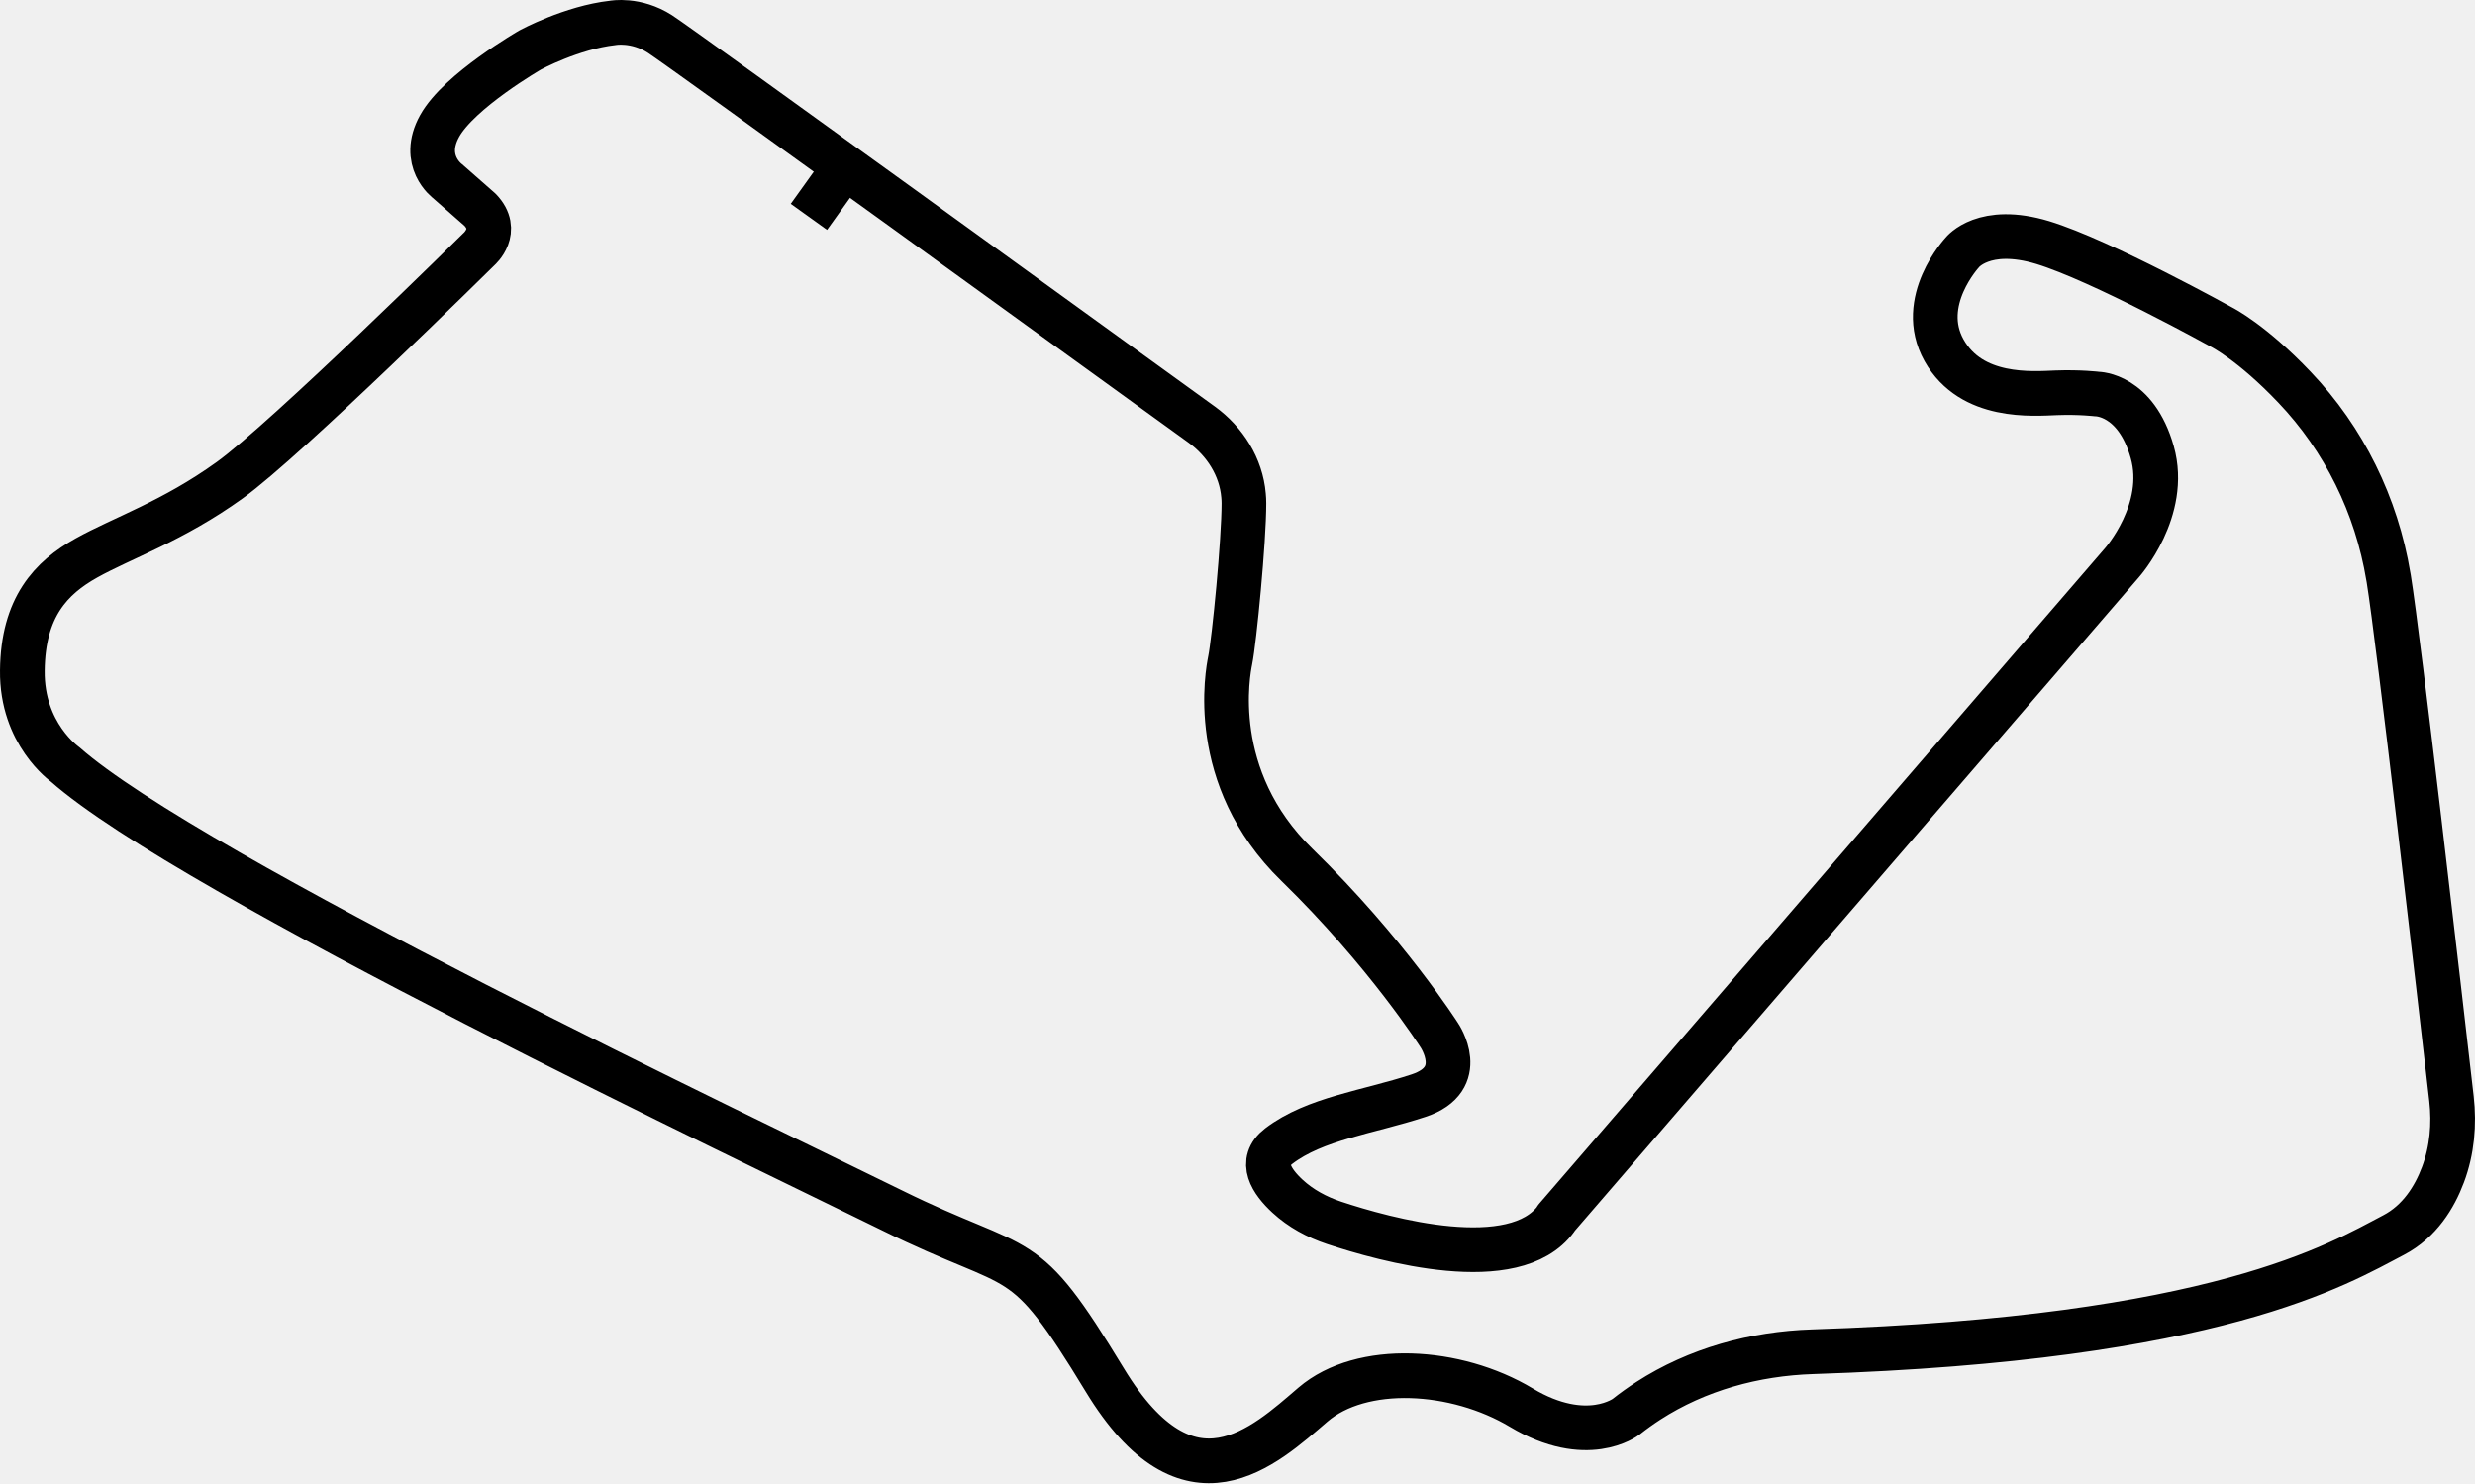
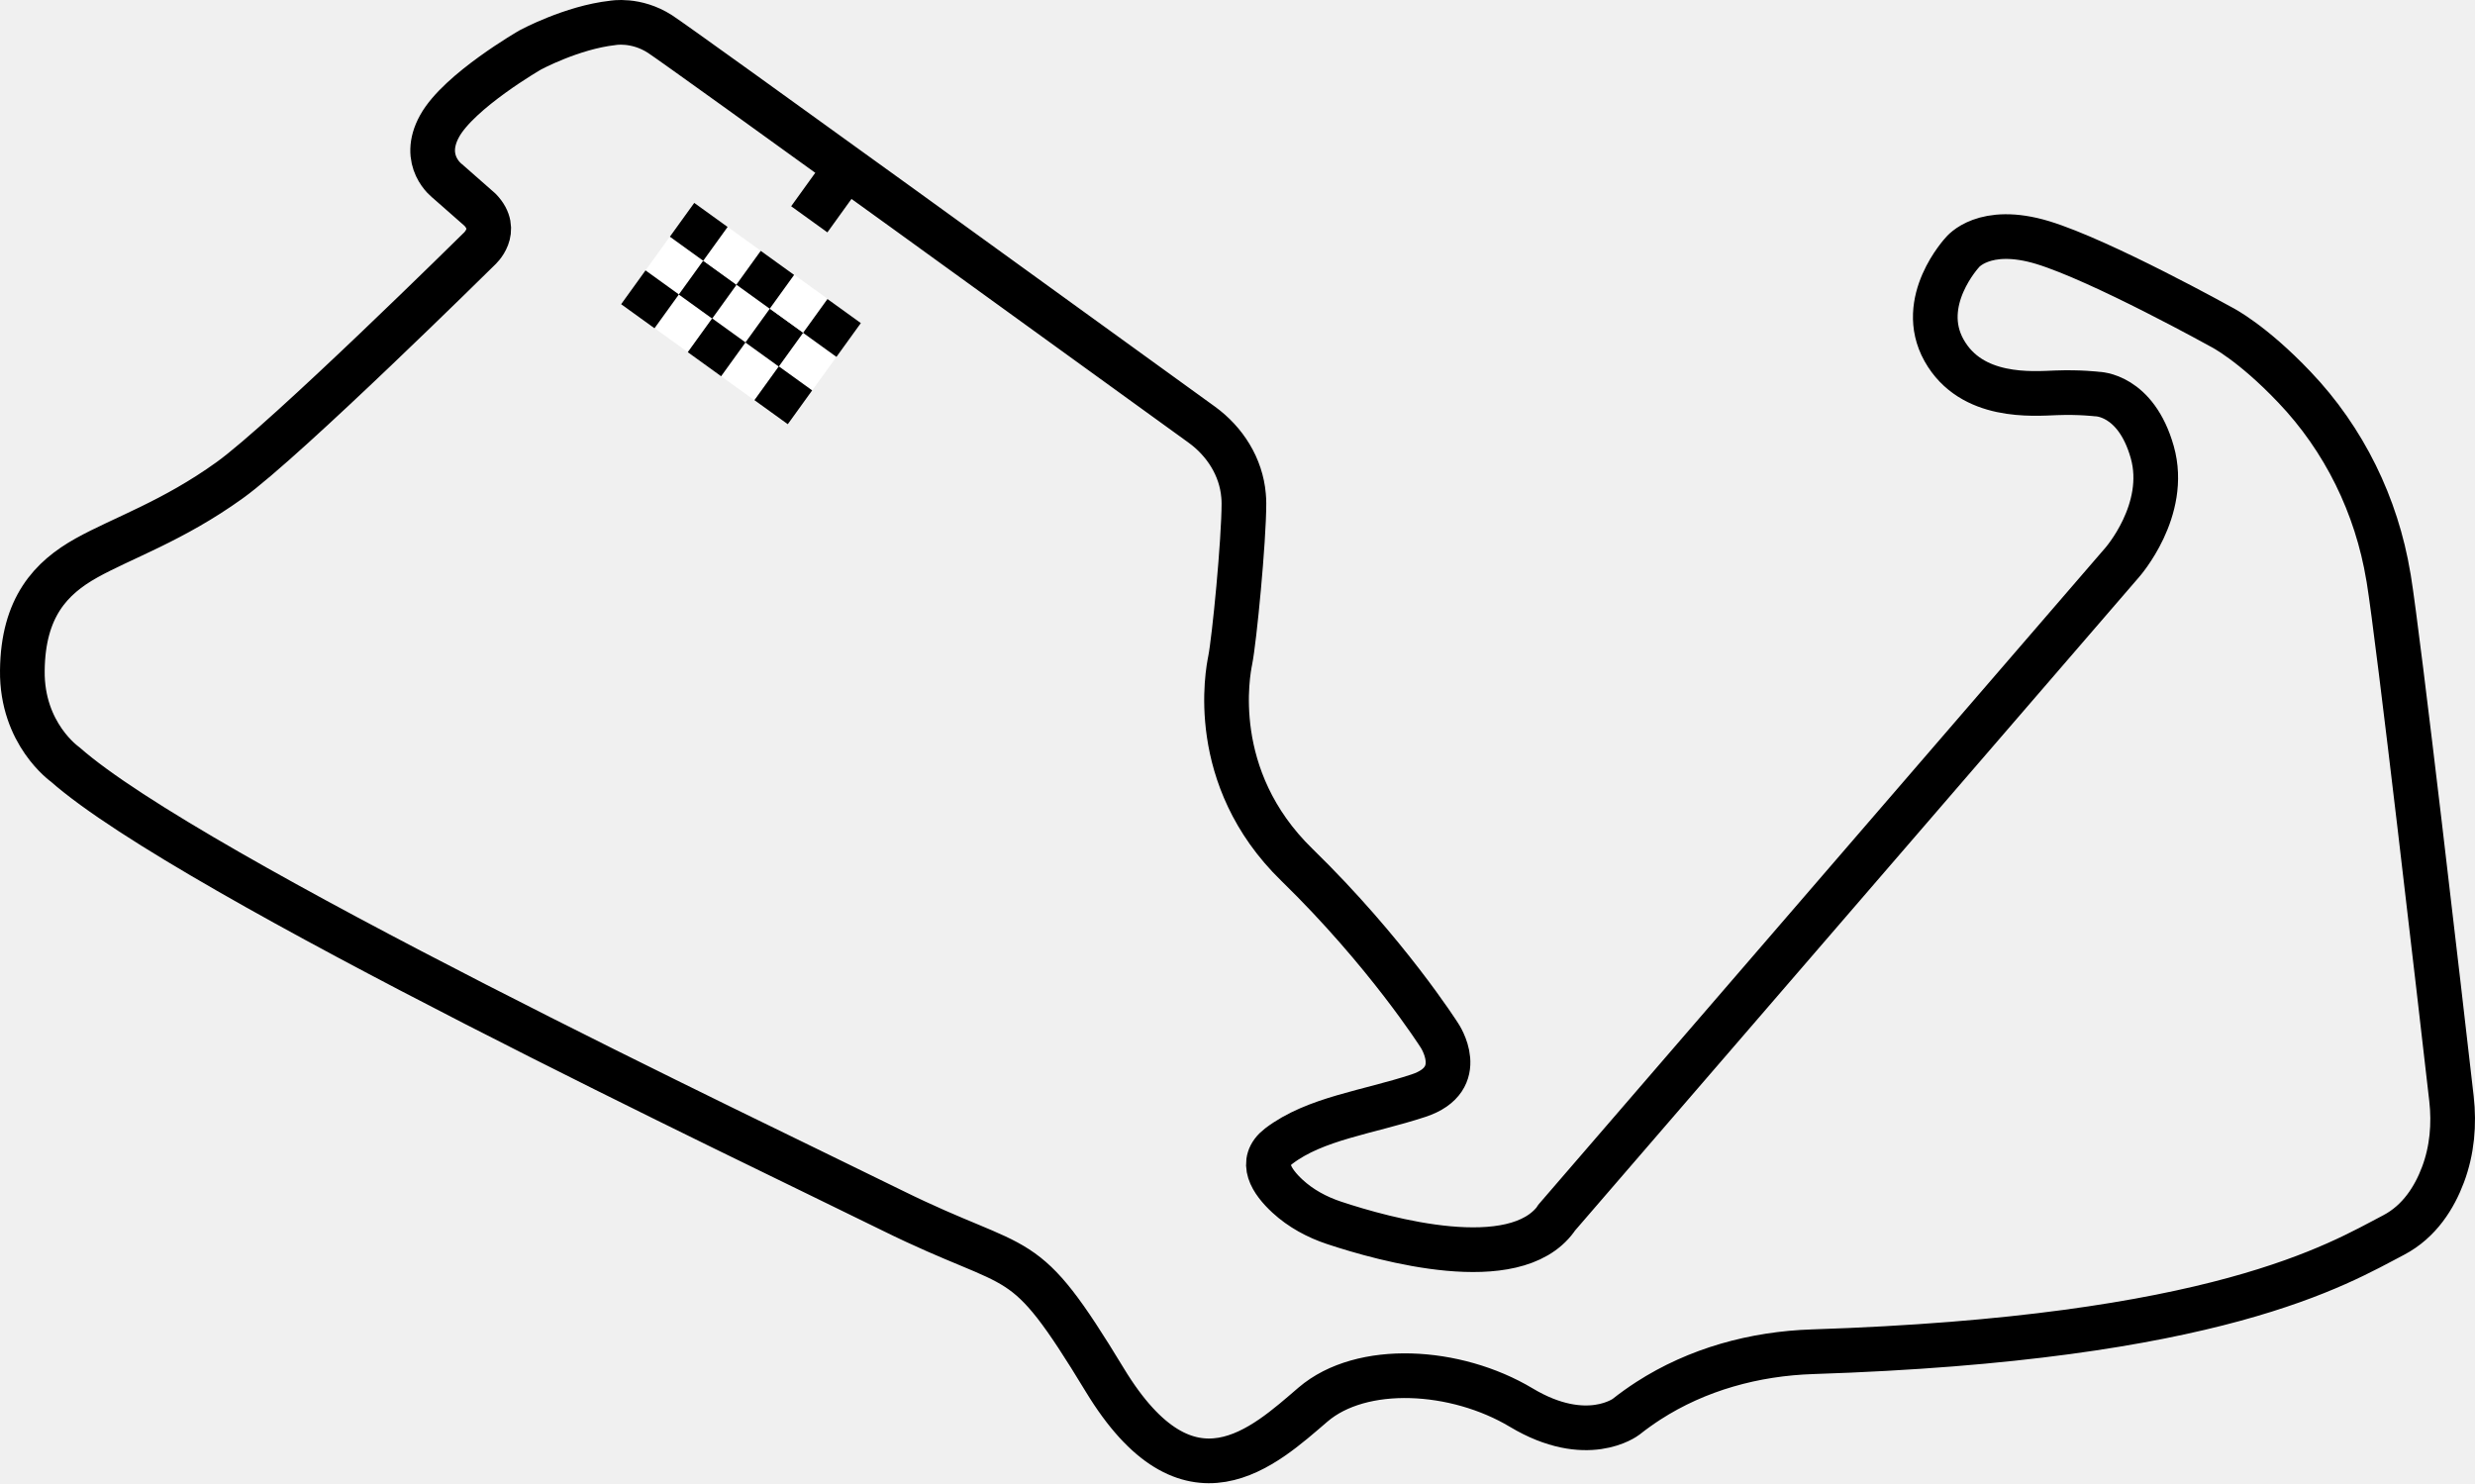
<svg xmlns="http://www.w3.org/2000/svg" width="277" height="166" viewBox="0 0 277 166" fill="none">
  <path d="M174.15 136.361L237.499 62.968C237.499 62.968 242.715 57.094 240.878 50.6C239.041 44.105 234.716 44.105 234.716 44.105C234.716 44.105 232.794 43.865 230.151 43.963C227.509 44.062 220.642 44.684 217.575 39.205C214.509 33.727 219.625 28.248 219.625 28.248C219.625 28.248 222.026 25.156 228.611 27.147C235.196 29.152 248.677 36.635 248.677 36.635C248.677 36.635 252.041 38.33 256.789 43.328C262.356 49.159 265.987 56.586 267.302 64.535L267.344 64.761C268.447 71.511 273.138 112.217 274.367 122.962C274.692 125.828 274.438 128.751 273.42 131.462C272.474 133.989 270.806 136.7 267.895 138.225C261.677 141.473 248.211 149.817 202.865 151.286C196.364 151.498 189.949 153.248 184.481 156.778C183.633 157.329 182.798 157.922 181.979 158.571C181.979 158.571 177.598 161.932 170.264 157.541C162.93 153.15 152.388 152.542 146.948 157.202C141.507 161.861 133.044 169.924 123.647 154.449C114.25 138.974 114.8 142.856 99.793 135.444C84.785 128.031 21.352 97.985 7.277 85.545C7.277 85.545 2.416 82.157 2.501 75.055C2.572 67.952 5.709 64.663 9.68 62.446C13.651 60.229 19.373 58.309 25.704 53.748C32.035 49.202 53.627 27.867 53.627 27.867C53.627 27.867 55.973 25.82 53.726 23.476L50.08 20.271C50.08 20.271 47.028 18.026 49.204 14.101C51.38 10.175 59.351 5.587 59.351 5.587C59.351 5.587 63.999 3.073 68.577 2.565C68.577 2.565 71.164 2.071 73.863 3.808C76.251 5.347 123.703 39.713 134.513 47.536C137.099 49.413 138.907 52.266 139.176 55.457C139.204 55.739 139.219 56.036 139.219 56.332C139.219 60.511 138.145 71.609 137.679 73.925C137.438 75.139 135.093 87 145.14 96.784C155.187 106.569 161.094 115.874 161.094 115.874C161.094 115.874 164.414 120.759 158.762 122.623C153.109 124.487 147.188 125.165 143.118 128.271C140.829 130.022 142.342 132.253 144.094 133.876C145.578 135.246 147.386 136.22 149.294 136.856C154.989 138.748 169.487 142.786 174.15 136.404V136.361Z" stroke="black" stroke-width="5" stroke-linecap="round" stroke-linejoin="round" />
-   <path d="M88.5 22.815L92.564 25.729L97.808 18.415L93.745 15.501L88.5 22.815Z" fill="black" />
+   <path d="M80.714 42.113L84.446 44.805L87.175 41.022L83.442 38.33L80.714 42.113Z" fill="white" />
+   <path d="M79.703 35.642L83.436 38.334L86.164 34.551L82.431 31.859L79.703 35.642Z" fill="white" />
+   <path d="M73.265 36.732L76.998 39.424L79.726 35.641L75.993 32.949L73.265 36.732Z" fill="white" />
+   <path d="M72.251 30.255L75.983 32.947L78.712 29.164L74.979 26.472L72.251 30.255Z" fill="white" />
+   <path d="M87.154 41.025L90.886 43.717L93.615 39.934L89.882 37.242L87.154 41.025Z" fill="white" />
+   <path d="M84.435 44.783L88.168 47.475L90.896 43.692L87.163 41L84.435 44.783Z" fill="black" />
+   <path d="M76.975 39.415L80.707 42.107L83.436 38.325L79.703 35.632L76.975 39.415Z" fill="black" />
+   <path d="M75.971 32.964L79.704 35.656L82.432 31.873L78.699 29.181L75.971 32.964Z" fill="black" />
+   <path d="M83.427 38.331L87.16 41.023L89.888 37.24L86.156 34.548L83.427 38.331Z" fill="black" />
+   <path d="M69.517 34.046L73.249 36.738L75.978 32.955L72.245 30.263L69.517 34.046Z" fill="black" />
+   <path d="M86.166 34.54L89.899 37.232L92.627 33.45L88.895 30.757L86.166 34.54Z" fill="white" />
+   <path d="M78.704 29.173L82.437 31.865L85.165 28.082L81.433 25.39L78.704 29.173Z" fill="white" />
+   <path d="M89.882 37.251L93.614 39.943L96.343 36.16L92.61 33.468L89.882 37.251Z" fill="black" />
+   <path d="M82.413 31.859L86.145 34.551L88.874 30.768L85.141 28.076L82.413 31.859Z" fill="black" />
+   <path d="M74.972 26.491L78.704 29.184L81.432 25.401L77.7 22.709L74.972 26.491Z" fill="black" />
+   <path d="M88.545 23.084L92.601 26.008L97.863 18.706L93.807 15.783L88.545 23.084Z" fill="black" />
</svg>
